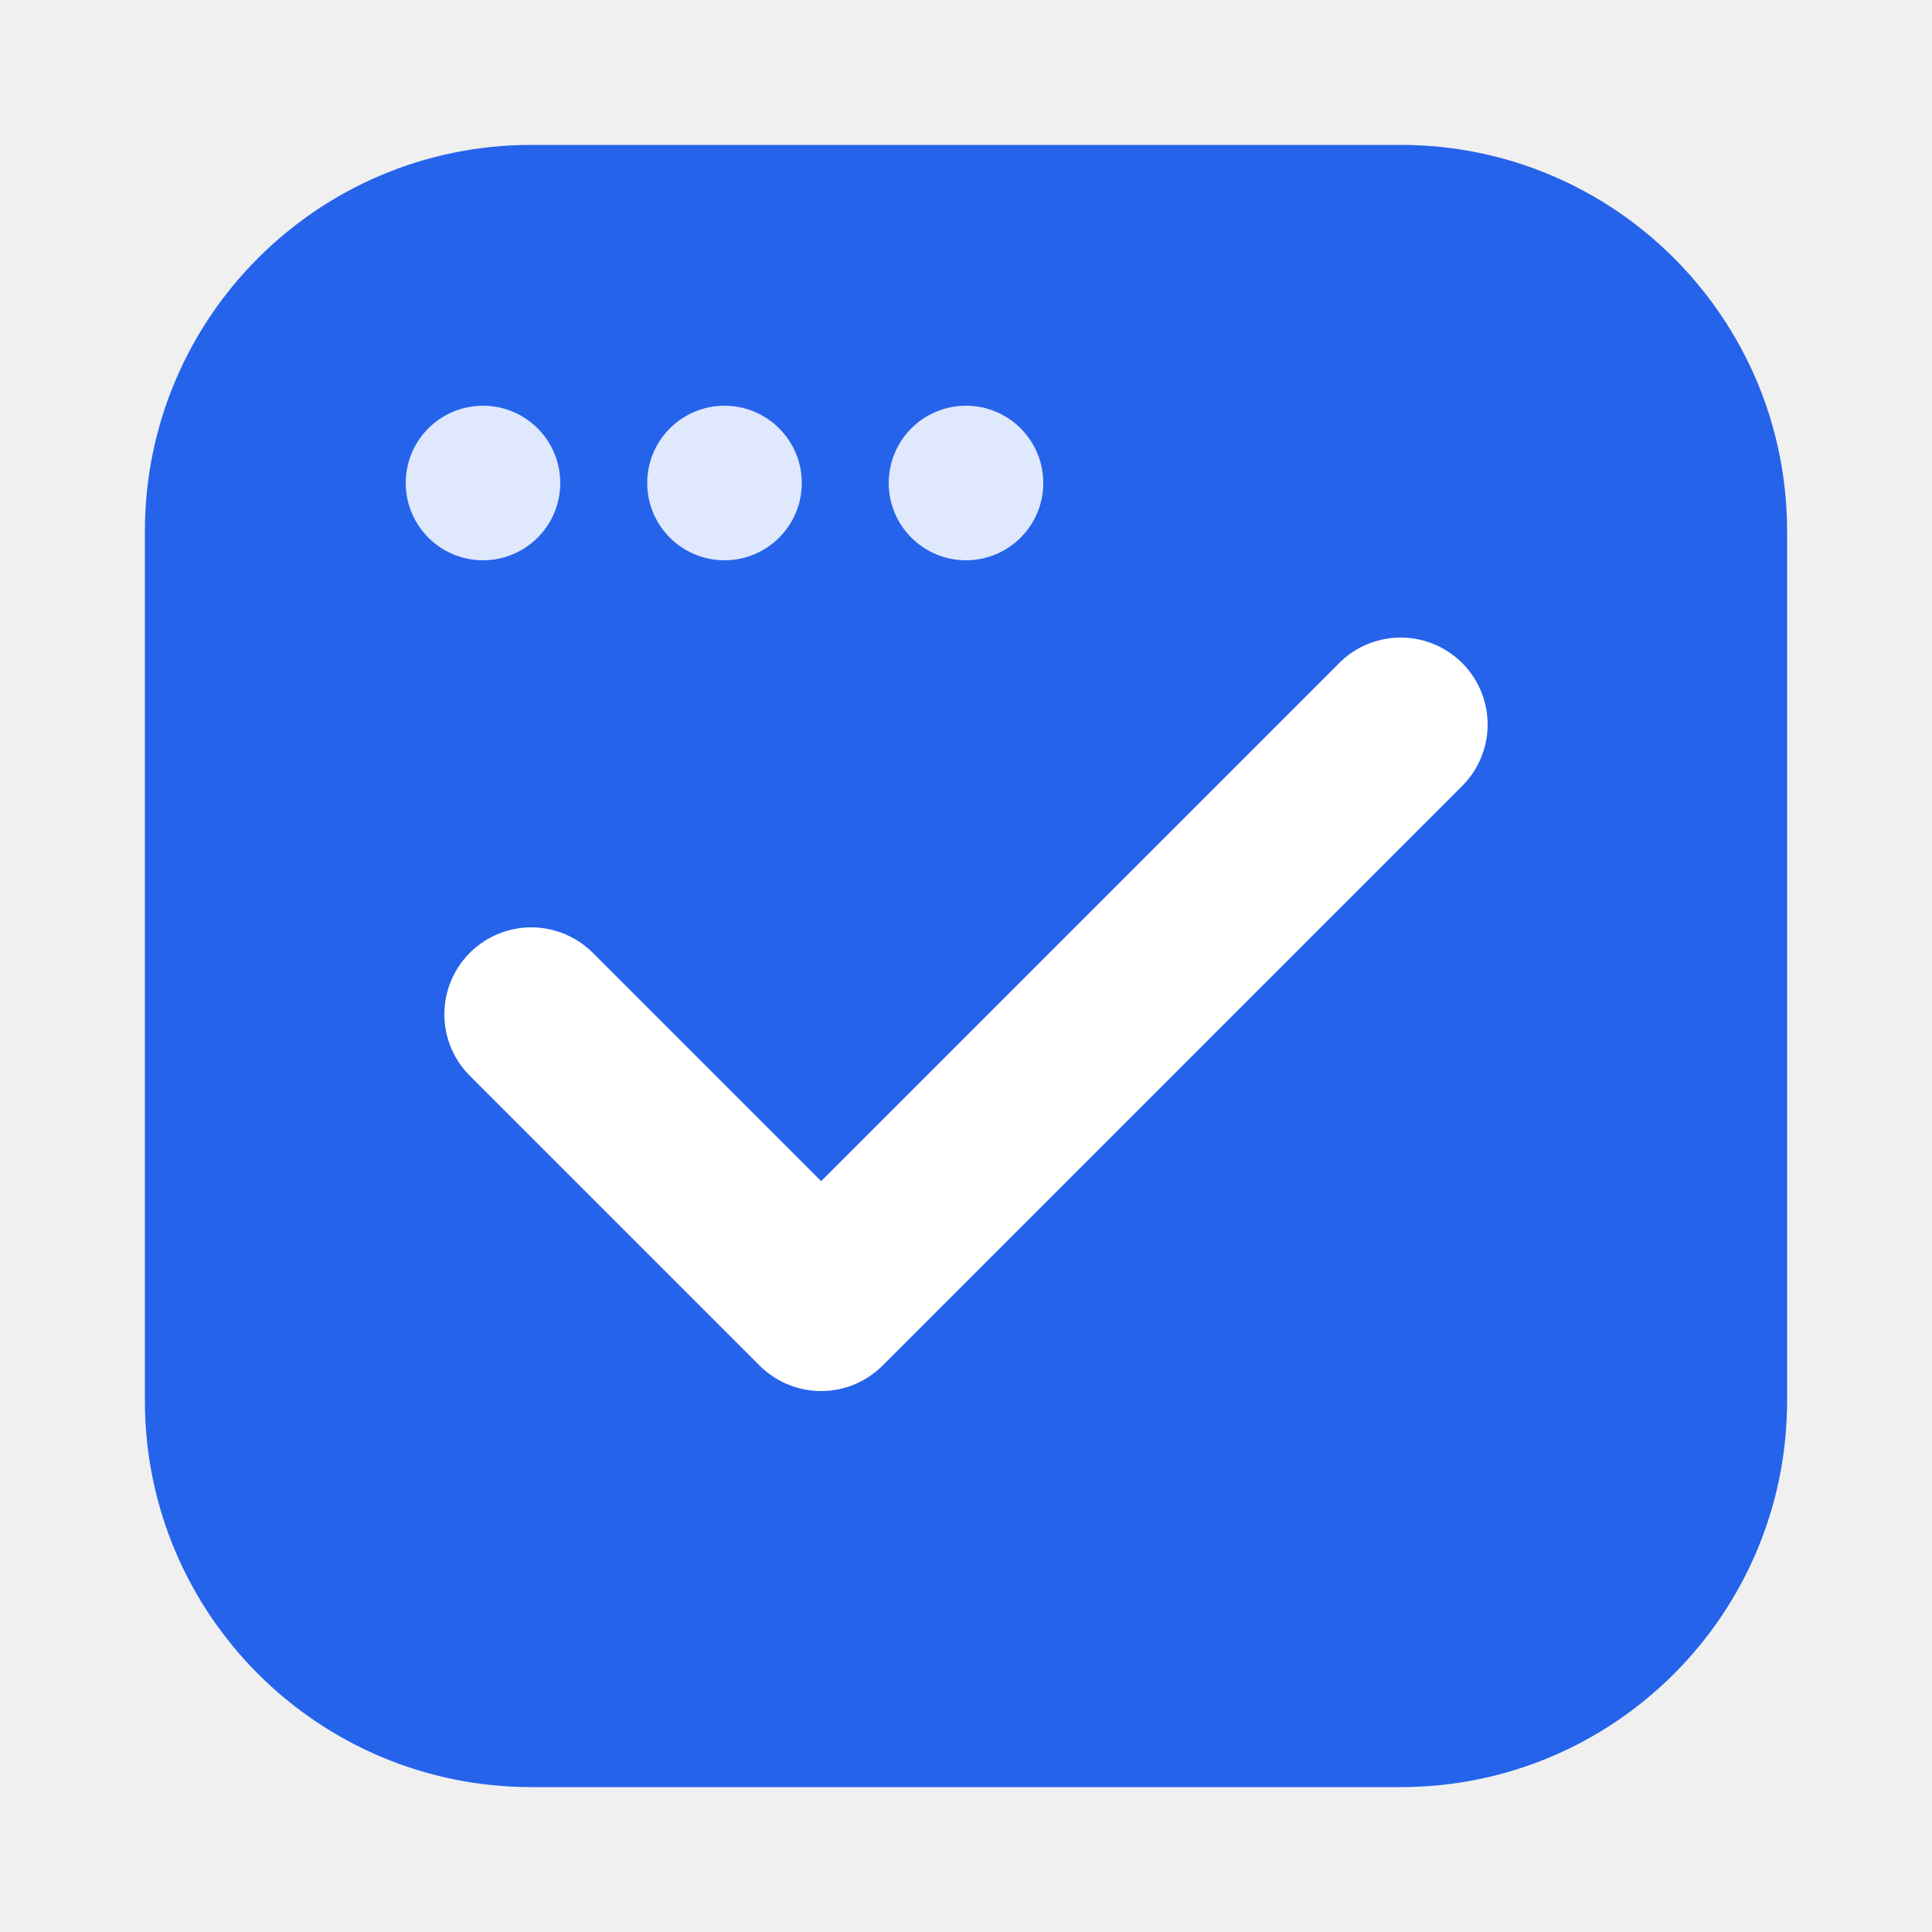
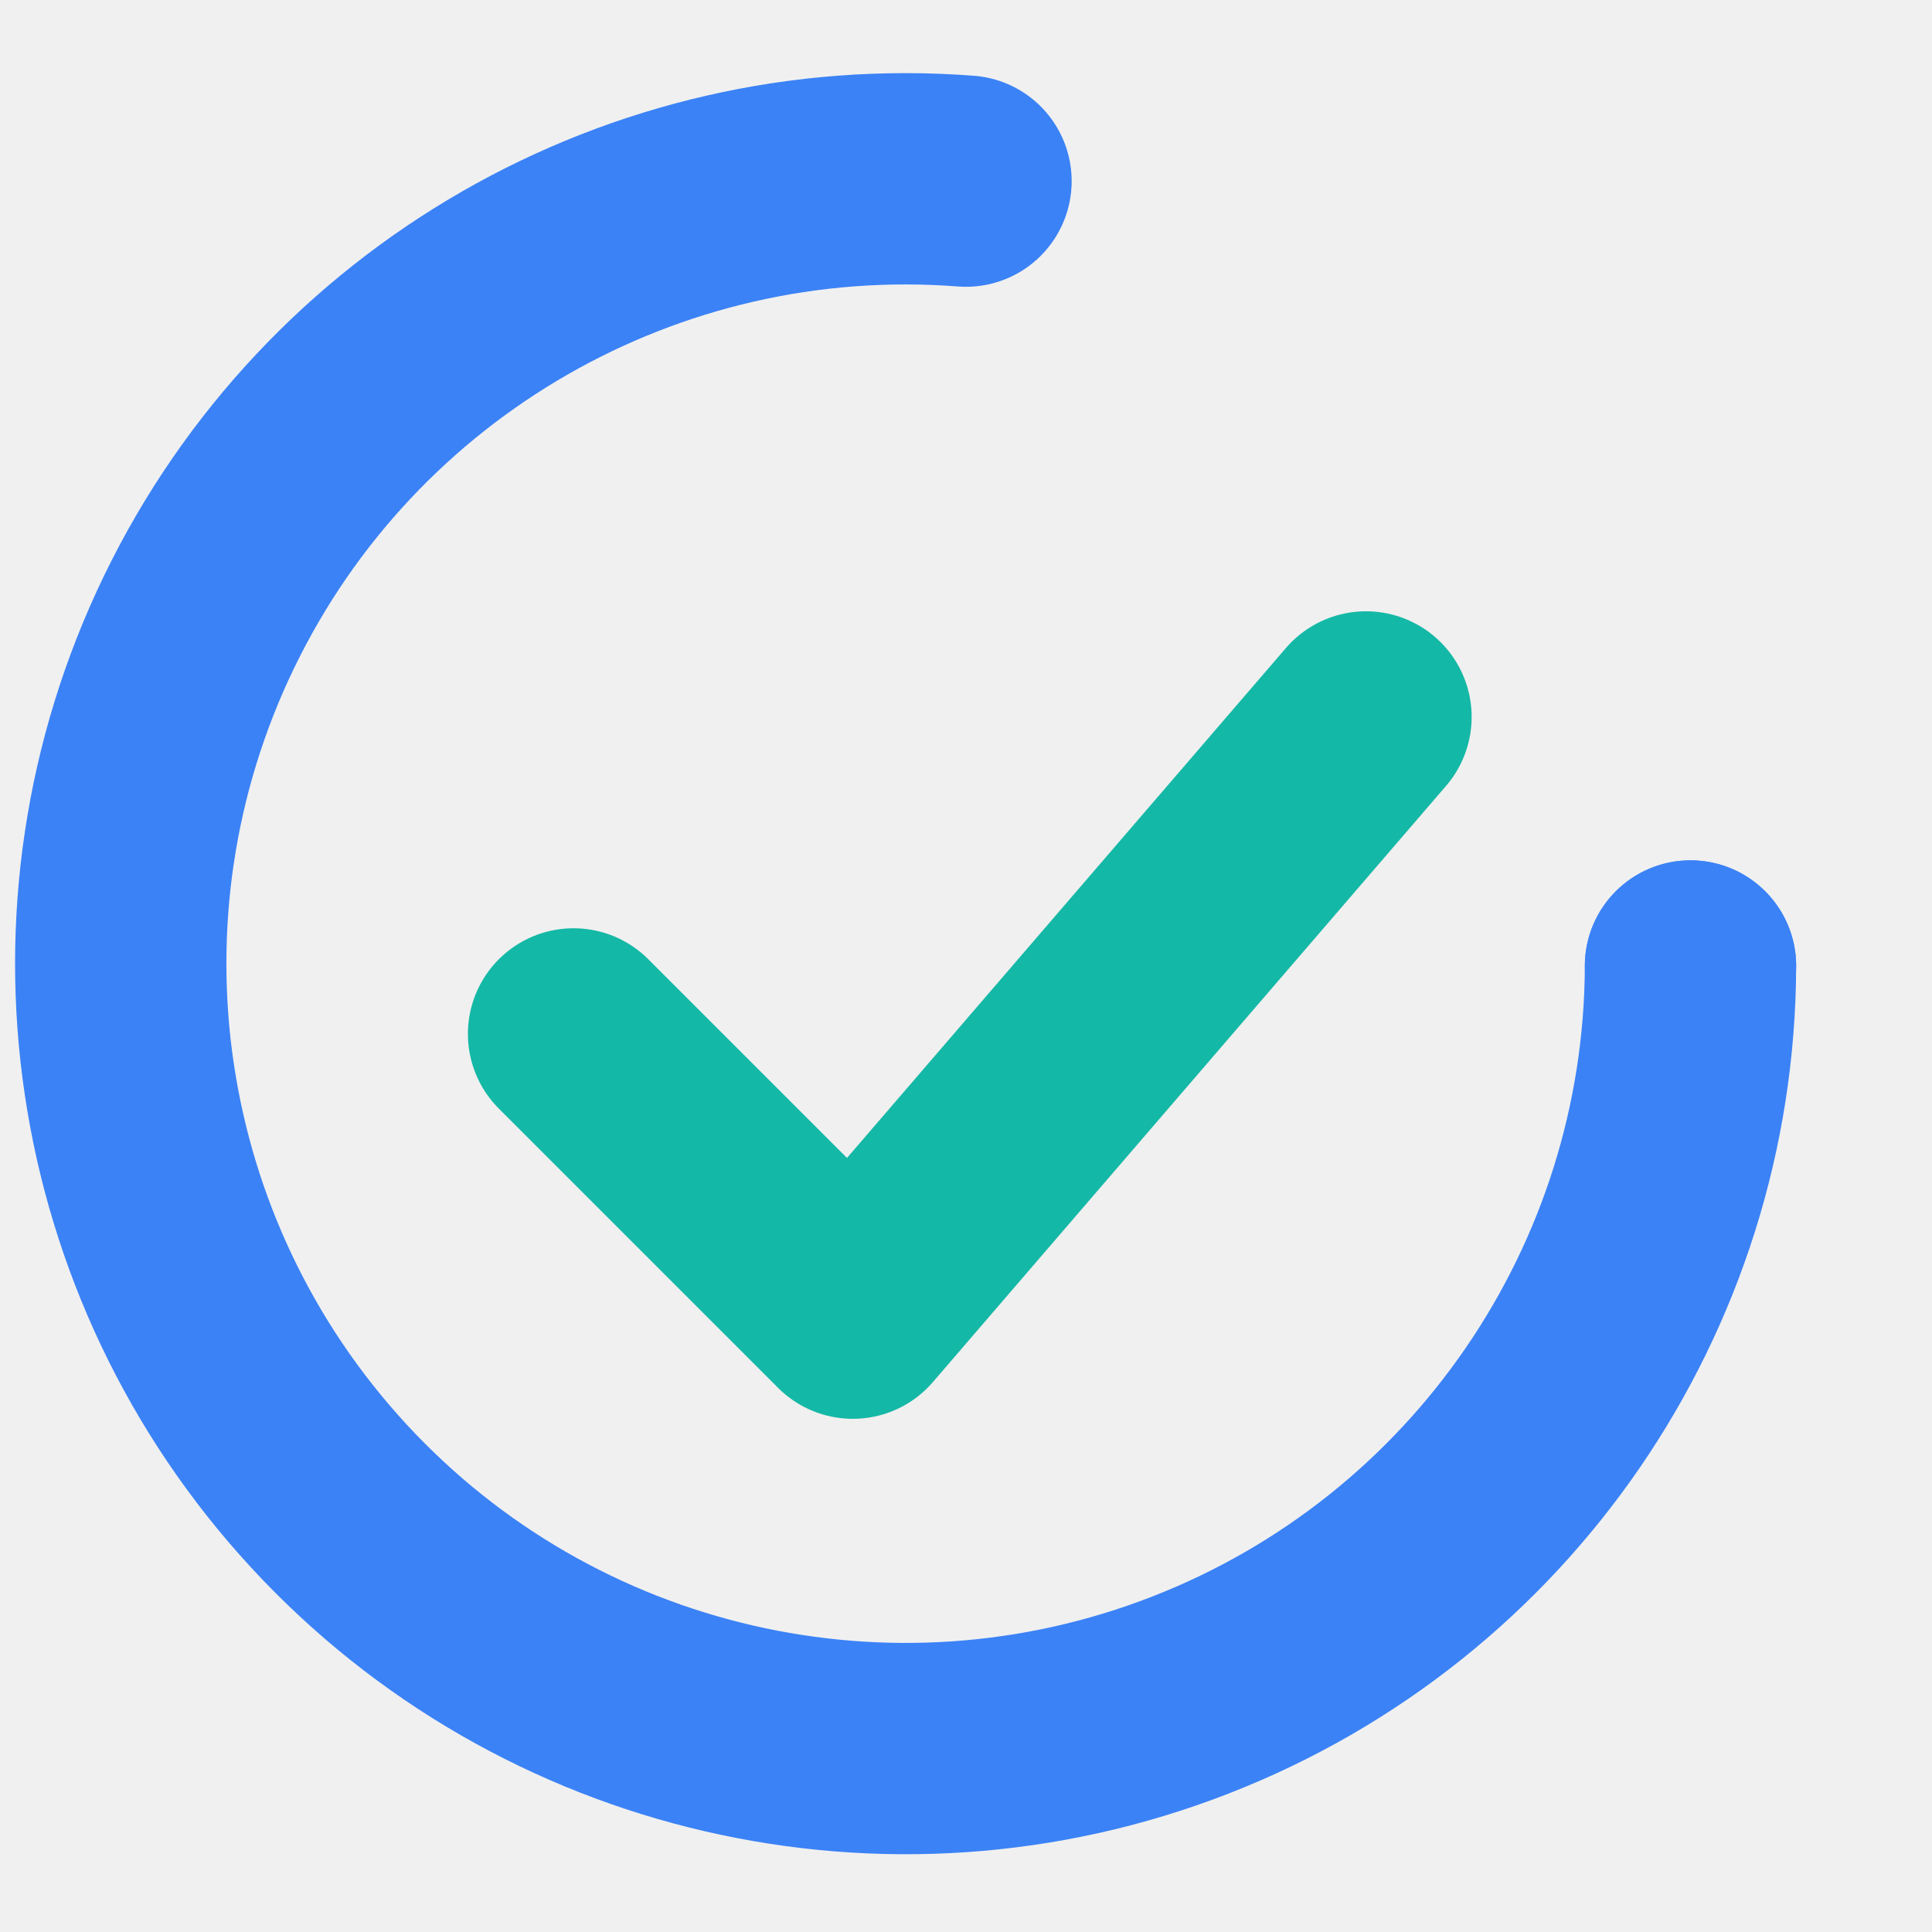
- <svg xmlns="http://www.w3.org/2000/svg" width="20" height="20" viewBox="0 0 20 20" fill="none">
-   <rect x="1.5" y="1.5" width="17" height="17" rx="4" fill="#2563EB" />
-   <circle cx="5" cy="5" r="0.8" fill="#FFFFFF" fill-opacity="0.85" />
-   <circle cx="7.5" cy="5" r="0.8" fill="#FFFFFF" fill-opacity="0.85" />
-   <circle cx="10" cy="5" r="0.8" fill="#FFFFFF" fill-opacity="0.85" />
-   <path d="M5.5 10.5L8.5 13.5L14.5 7.5" stroke="#FFFFFF" stroke-width="1.8" stroke-linecap="round" stroke-linejoin="round" />
+ <svg xmlns="http://www.w3.org/2000/svg" viewBox="0 0 256 256" width="20" height="20" fill="none" role="img" aria-hidden="true">
+   <path d="M128 24 A104 104 0 1 0 224 128" fill="none" stroke="#3B82F6" stroke-width="28" stroke-linecap="round" />
+   <path d="M76 137 L113 174 L181 95" fill="none" stroke="#14B8A6" stroke-width="28" stroke-linecap="round" stroke-linejoin="round" />
+   <circle cx="224" cy="128" r="14" fill="#3B82F6" />
</svg>
